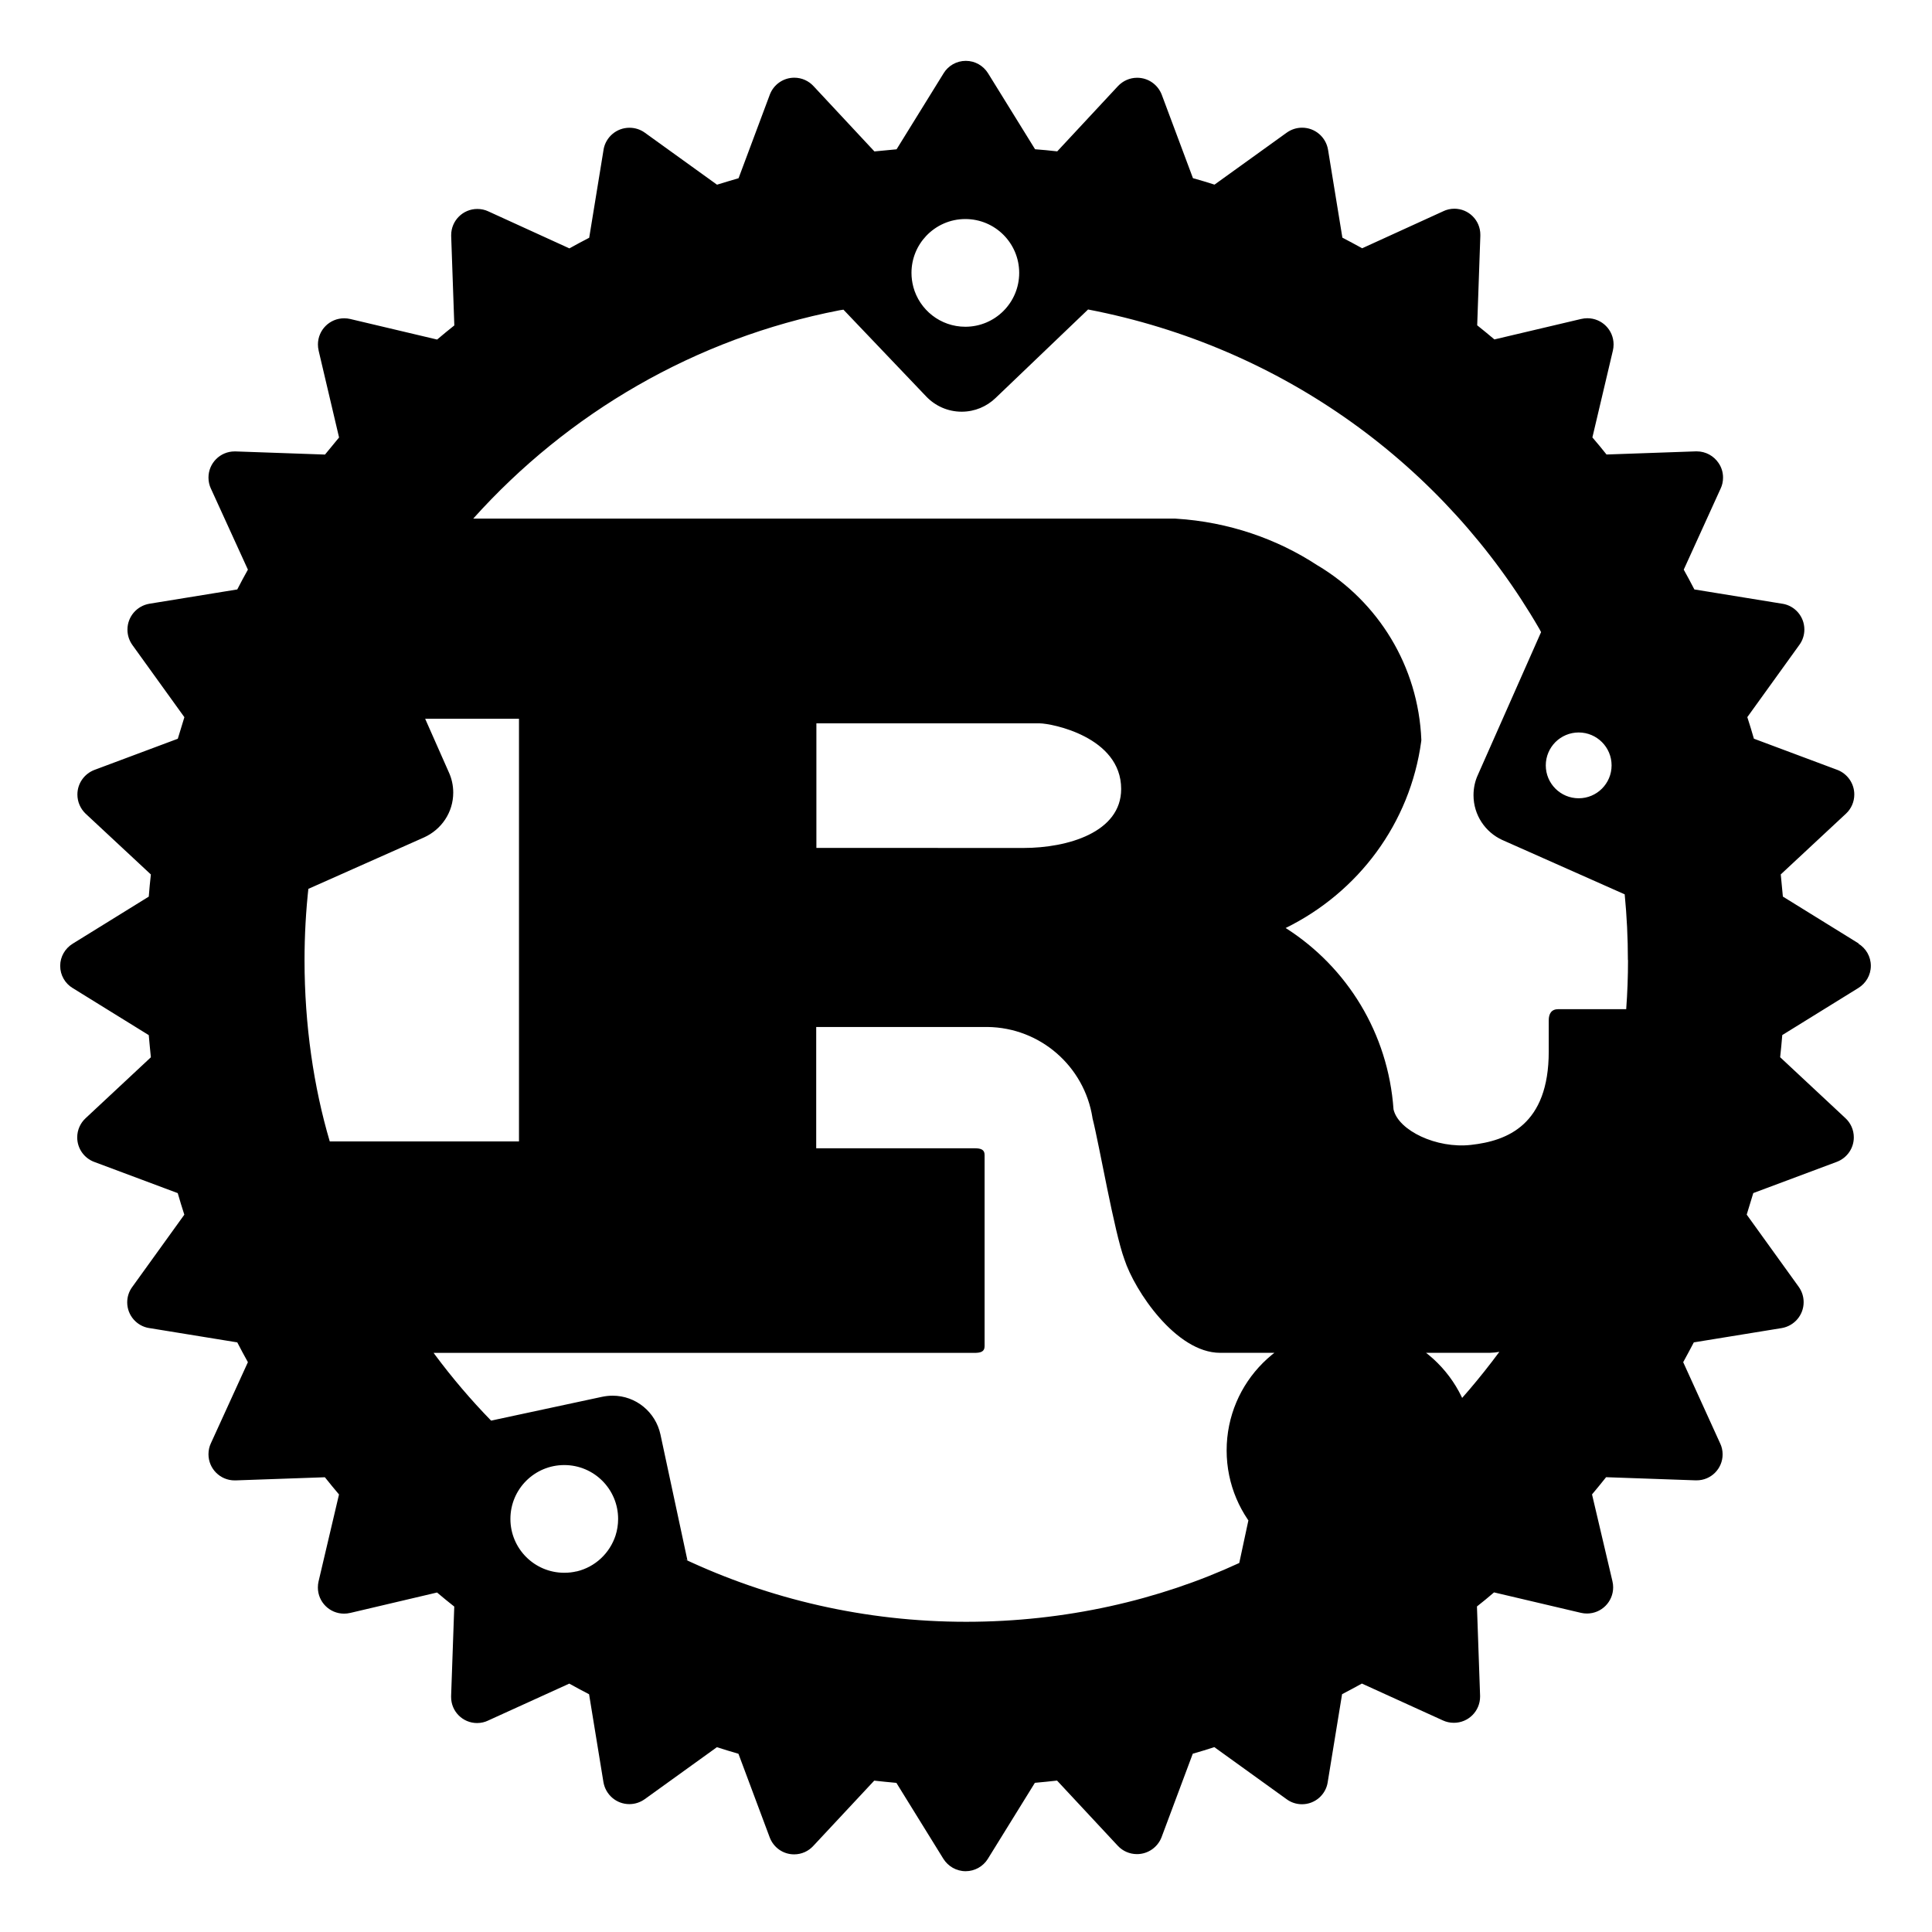
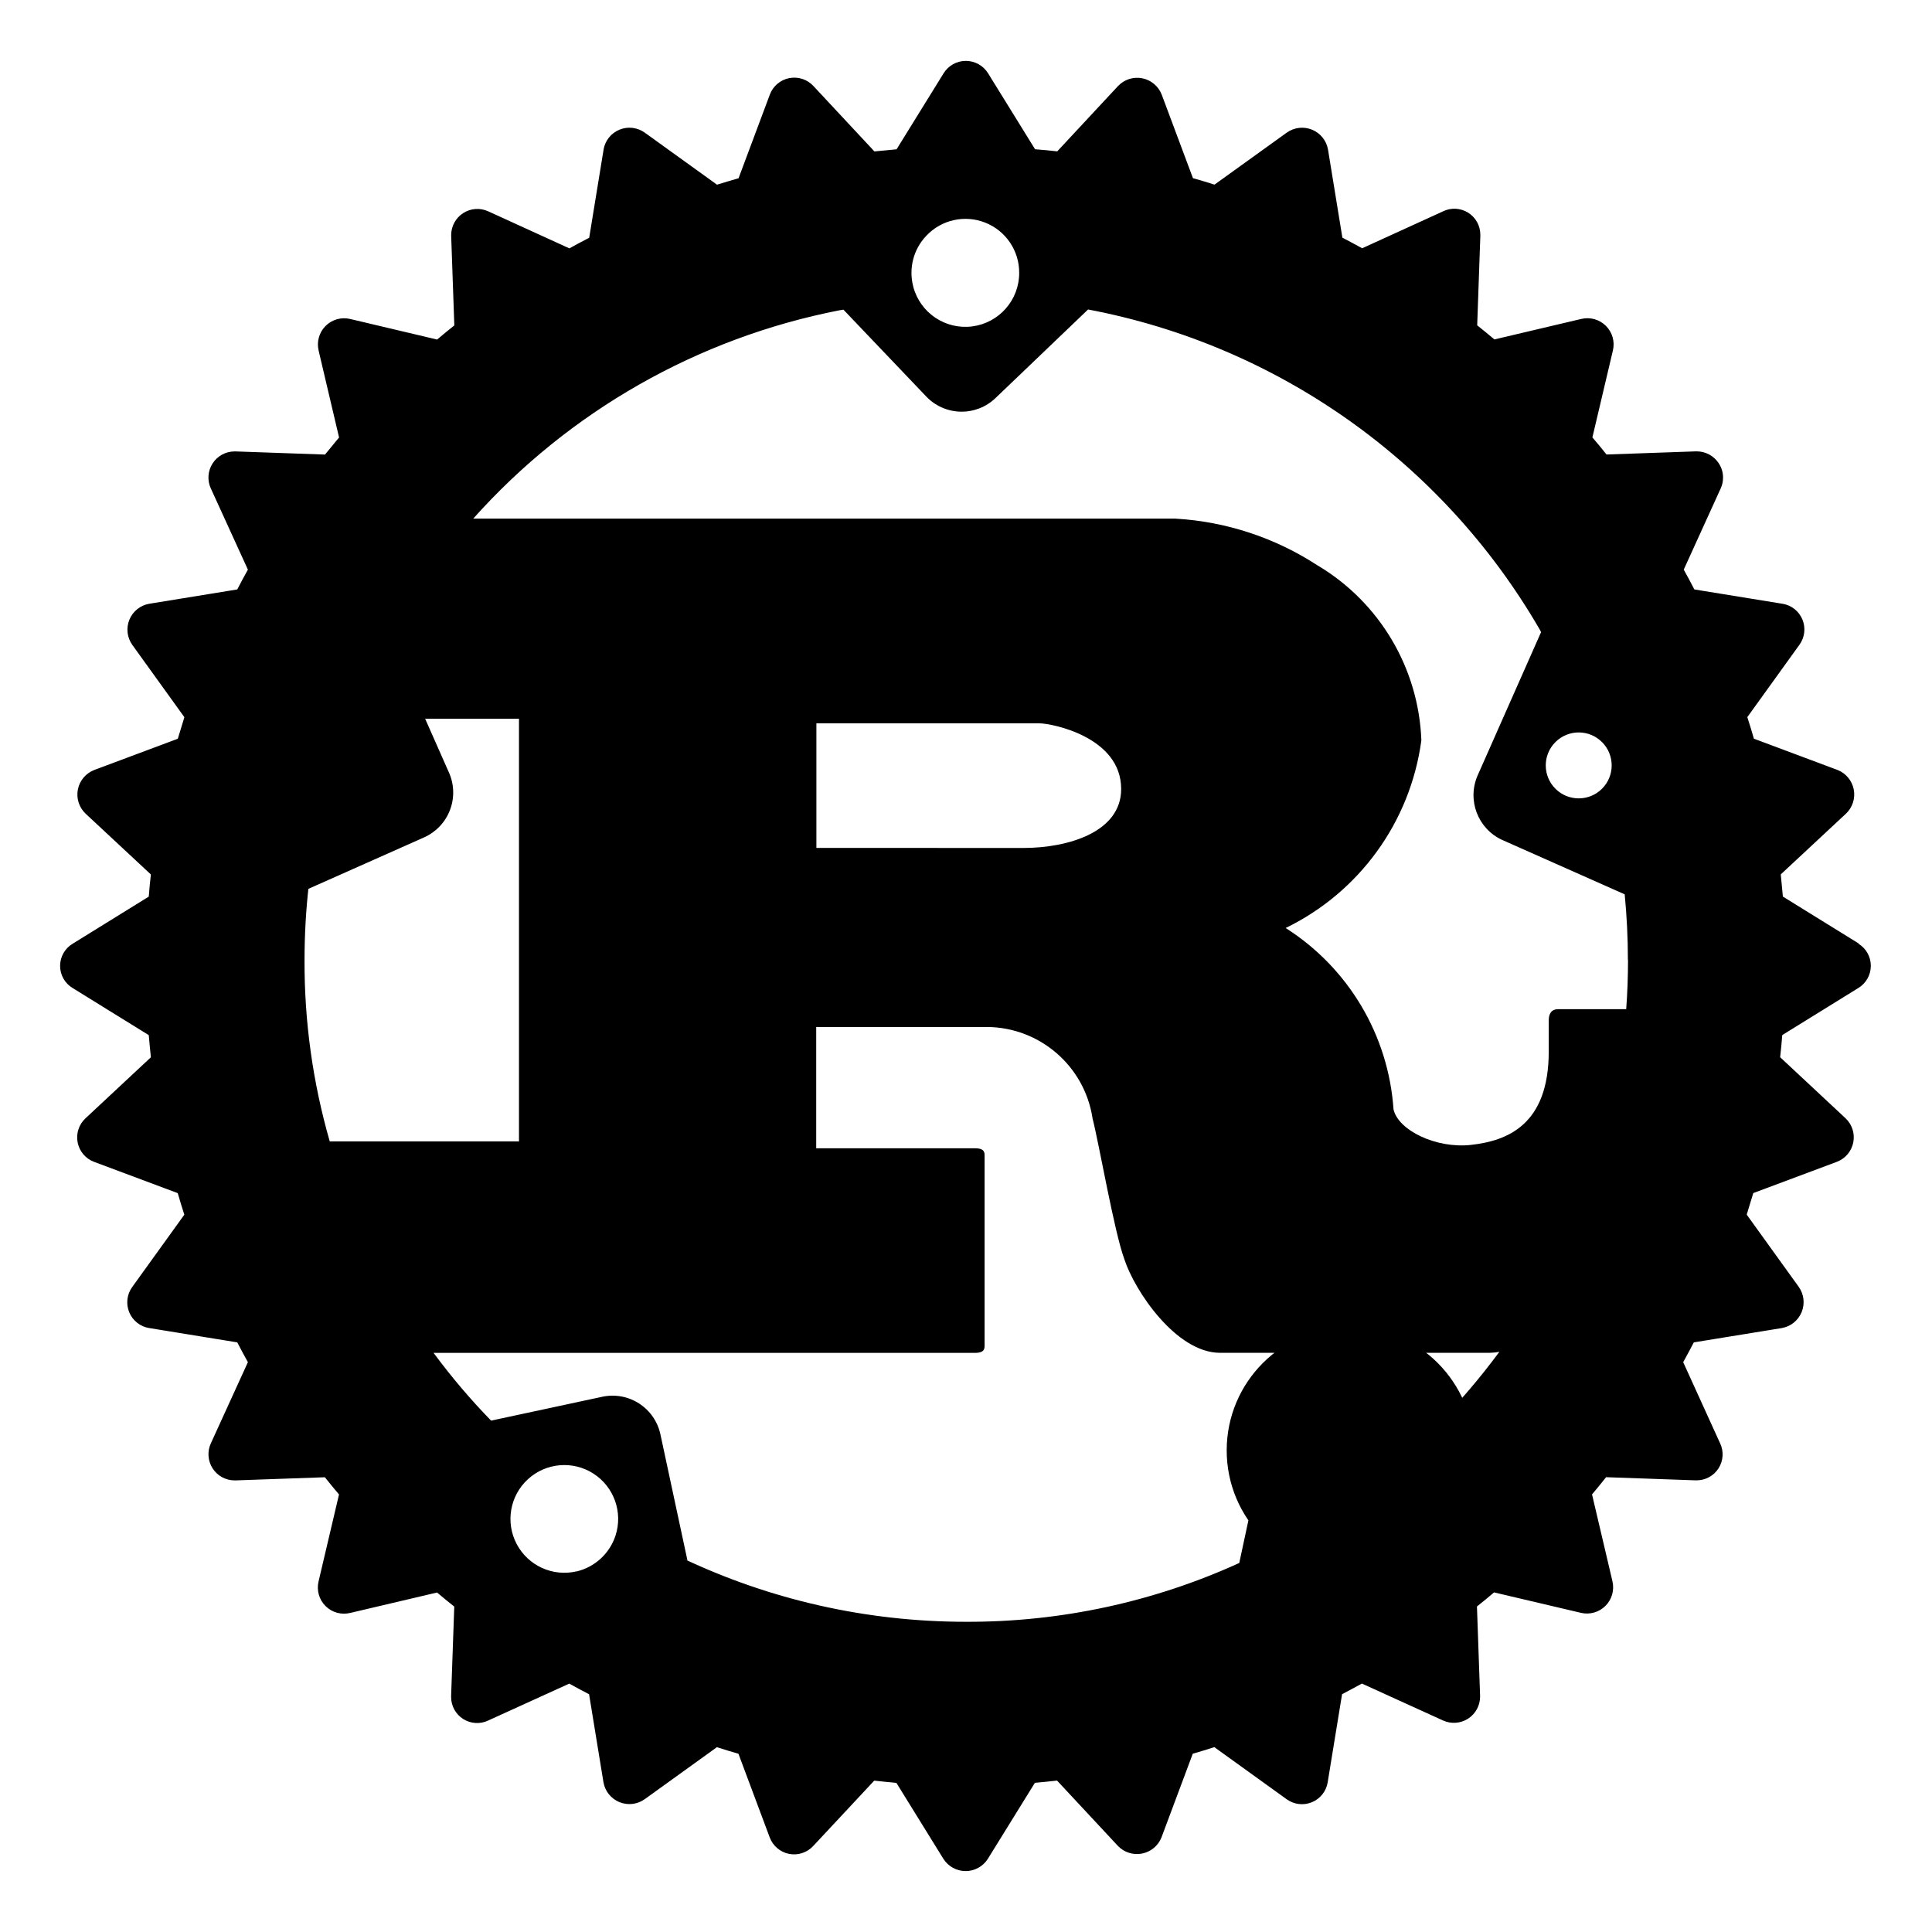
- <svg xmlns="http://www.w3.org/2000/svg" fill="#000000" width="800px" height="800px" viewBox="0 0 32 32" version="1.1">
-   <path d="M25.763 12.291c0.099-0.098 0.235-0.159 0.385-0.159 0.301 0 0.545 0.244 0.545 0.545s-0.244 0.545-0.545 0.545c-0.301 0-0.545-0.244-0.545-0.545 0-0.15 0.061-0.286 0.159-0.385v0zM15.342 3.906c0.163-0.171 0.392-0.278 0.647-0.278 0.493 0 0.892 0.399 0.892 0.892s-0.399 0.892-0.892 0.892c-0.413 0-0.76-0.28-0.862-0.661l-0.001-0.006c-0.018-0.068-0.029-0.145-0.029-0.225 0-0.238 0.093-0.454 0.245-0.614l-0 0zM26.965 15.901c0 0.273-0.010 0.545-0.030 0.814h-1.125c-0.112 0-0.158 0.073-0.158 0.185v0.516c0 1.216-0.686 1.48-1.287 1.547-0.572 0.065-1.206-0.239-1.284-0.589-0.089-1.265-0.773-2.353-1.772-2.994l-0.015-0.009c1.206-0.593 2.062-1.736 2.246-3.093l0.002-0.021c-0.049-1.229-0.72-2.29-1.705-2.884l-0.016-0.009c-0.667-0.438-1.472-0.719-2.339-0.773l-0.014-0.001h-11.63c1.569-1.749 3.678-2.987 6.063-3.45l0.069-0.011 1.371 1.438c0.148 0.155 0.356 0.252 0.587 0.252 0.218 0 0.415-0.086 0.561-0.226l-0 0 1.533-1.467c3.233 0.622 5.913 2.593 7.475 5.291l0.028 0.053-1.050 2.372c-0.044 0.097-0.069 0.21-0.069 0.329 0 0.329 0.195 0.613 0.477 0.742l0.005 0.002 2.022 0.898c0.035 0.359 0.053 0.721 0.053 1.089zM13.522 14.044v-2.063h3.699c0.191 0 1.349 0.221 1.349 1.087 0 0.719-0.888 0.977-1.618 0.977zM5.106 14.723l1.918-0.853c0.287-0.13 0.483-0.413 0.483-0.742 0-0.12-0.026-0.233-0.072-0.335l0.002 0.005-0.395-0.893h1.554v7.001h-3.134c-0.266-0.899-0.418-1.931-0.418-3 0-0.417 0.023-0.829 0.069-1.234l-0.005 0.050zM6.15 12.247c-0-0.295-0.239-0.534-0.534-0.534s-0.534 0.239-0.534 0.534c0 0.295 0.239 0.534 0.534 0.534s0.534-0.239 0.534-0.534v0zM9.548 26.027c-0.061 0.015-0.13 0.023-0.202 0.023-0.493 0-0.892-0.399-0.892-0.892s0.399-0.892 0.892-0.892c0.493 0 0.892 0.399 0.892 0.892 0 0.096-0.015 0.189-0.043 0.276l0.002-0.006c-0.097 0.3-0.34 0.526-0.643 0.599l-0.006 0.001zM21.937 23.178c-0.051-0.012-0.11-0.018-0.171-0.018-0.388 0-0.713 0.273-0.792 0.638l-0.001 0.005-0.447 2.085c-1.329 0.615-2.884 0.974-4.523 0.974-1.675 0-3.263-0.375-4.684-1.046l0.067 0.028-0.447-2.085c-0.080-0.369-0.404-0.642-0.792-0.642-0.061 0-0.12 0.007-0.177 0.019l0.005-0.001-1.841 0.395c-0.332-0.341-0.644-0.707-0.931-1.093l-0.021-0.029h8.957c0.101 0 0.169-0.018 0.169-0.11v-3.169c0-0.092-0.067-0.11-0.169-0.11h-2.62v-2.009h2.834c0.881 0.009 1.607 0.656 1.741 1.5l0.001 0.010c0.113 0.441 0.359 1.88 0.529 2.34 0.168 0.516 0.854 1.547 1.585 1.547h4.463c0.058-0.001 0.114-0.007 0.168-0.017l-0.006 0.001c-0.326 0.44-0.658 0.828-1.016 1.192l0.001-0.001zM22.365 26.070c1.13-0 2.046-0.917 2.046-2.047s-0.916-2.047-2.047-2.047-2.047 0.916-2.047 2.047c0 1.13 0.916 2.046 2.046 2.047h0zM30.789 15.629l-1.259-0.779q-0.016-0.184-0.035-0.367l1.082-1.008c0.084-0.079 0.136-0.192 0.136-0.316 0-0.184-0.115-0.342-0.277-0.406l-0.003-0.001-1.383-0.517q-0.051-0.179-0.109-0.357l0.863-1.198c0.051-0.070 0.082-0.158 0.082-0.253 0-0.215-0.156-0.393-0.361-0.427l-0.003-0-1.458-0.237q-0.085-0.165-0.176-0.328l0.612-1.345c0.025-0.053 0.039-0.114 0.039-0.18 0-0.090-0.027-0.173-0.075-0.242l0.001 0.001c-0.079-0.117-0.212-0.193-0.362-0.193-0.005 0-0.010 0-0.015 0l0.001-0-1.48 0.052q-0.114-0.144-0.234-0.283l0.34-1.441c0.007-0.030 0.011-0.064 0.011-0.099 0-0.24-0.194-0.434-0.434-0.434-0.035 0-0.069 0.004-0.102 0.012l0.003-0.001-1.441 0.34q-0.141-0.119-0.285-0.234l0.052-1.48c0-0.006 0-0.013 0-0.021 0-0.238-0.193-0.43-0.43-0.43-0.066 0-0.129 0.015-0.185 0.042l0.003-0.001-1.345 0.614c-0.109-0.059-0.218-0.119-0.328-0.176l-0.238-1.459c-0.036-0.207-0.215-0.362-0.429-0.362-0.094 0-0.182 0.030-0.253 0.081l0.001-0.001-1.199 0.863q-0.177-0.057-0.357-0.107l-0.517-1.383c-0.064-0.165-0.222-0.28-0.407-0.28-0.124 0-0.236 0.052-0.316 0.136l-0 0-1.008 1.083q-0.183-0.021-0.367-0.035l-0.779-1.259c-0.078-0.124-0.213-0.205-0.368-0.205s-0.291 0.081-0.367 0.204l-0.001 0.002-0.779 1.259q-0.184 0.016-0.367 0.035l-1.010-1.083c-0.079-0.085-0.192-0.138-0.317-0.138-0.185 0-0.343 0.116-0.405 0.279l-0.001 0.003-0.517 1.383c-0.12 0.034-0.238 0.071-0.357 0.107l-1.198-0.863c-0.070-0.050-0.157-0.080-0.252-0.080-0.215 0-0.393 0.155-0.429 0.36l-0 0.003-0.238 1.459q-0.165 0.085-0.328 0.176l-1.345-0.614c-0.053-0.025-0.115-0.039-0.18-0.039-0.239 0-0.433 0.194-0.433 0.433 0 0.006 0 0.012 0 0.017l-0-0.001 0.052 1.48q-0.144 0.114-0.285 0.234l-1.441-0.341c-0.030-0.007-0.064-0.011-0.099-0.011-0.24 0-0.434 0.194-0.434 0.434 0 0.035 0.004 0.069 0.012 0.102l-0.001-0.003 0.339 1.441c-0.078 0.094-0.157 0.189-0.233 0.283l-1.48-0.052c-0.005-0-0.011-0-0.017-0-0.239 0-0.433 0.194-0.433 0.433 0 0.065 0.014 0.127 0.040 0.183l-0.001-0.003 0.614 1.345q-0.091 0.162-0.176 0.328l-1.457 0.237c-0.207 0.036-0.362 0.214-0.362 0.429 0 0.094 0.030 0.182 0.081 0.253l-0.001-0.001 0.863 1.198q-0.056 0.178-0.109 0.357l-1.383 0.517c-0.165 0.064-0.28 0.222-0.28 0.407 0 0.124 0.052 0.236 0.135 0.316l0 0 1.082 1.008q-0.021 0.183-0.035 0.367l-1.259 0.779c-0.125 0.077-0.208 0.213-0.208 0.368s0.082 0.292 0.206 0.367l0.002 0.001 1.259 0.779c0.010 0.123 0.023 0.245 0.035 0.367l-1.082 1.010c-0.085 0.079-0.138 0.192-0.138 0.317 0 0.185 0.116 0.343 0.279 0.405l0.003 0.001 1.383 0.517c0.034 0.12 0.071 0.239 0.109 0.357l-0.863 1.198c-0.052 0.070-0.083 0.159-0.083 0.254 0 0.215 0.158 0.394 0.364 0.426l0.002 0 1.457 0.237c0.057 0.11 0.115 0.219 0.176 0.328l-0.614 1.345c-0.025 0.053-0.039 0.115-0.039 0.18 0 0.239 0.194 0.433 0.433 0.433 0.006 0 0.012-0 0.017-0l-0.001 0 1.479-0.052c0.077 0.096 0.154 0.191 0.234 0.285l-0.339 1.442c-0.007 0.030-0.011 0.064-0.011 0.099 0 0.239 0.194 0.433 0.433 0.433 0.036 0 0.070-0.004 0.103-0.012l-0.003 0.001 1.441-0.339c0.094 0.080 0.189 0.157 0.285 0.233l-0.052 1.48c-0 0.006-0 0.012-0 0.019 0 0.238 0.193 0.43 0.43 0.43 0.066 0 0.129-0.015 0.185-0.042l-0.003 0.001 1.345-0.612c0.109 0.061 0.218 0.119 0.328 0.176l0.238 1.457c0.036 0.207 0.214 0.363 0.429 0.363 0.094 0 0.181-0.030 0.253-0.081l-0.001 0.001 1.198-0.863q0.178 0.057 0.357 0.109l0.517 1.383c0.062 0.167 0.22 0.283 0.405 0.283 0.125 0 0.238-0.053 0.317-0.139l0-0 1.010-1.082c0.121 0.014 0.244 0.025 0.367 0.037l0.779 1.259c0.078 0.123 0.214 0.204 0.368 0.204s0.29-0.081 0.367-0.203l0.001-0.002 0.779-1.259c0.123-0.011 0.245-0.023 0.367-0.037l1.008 1.082c0.079 0.084 0.192 0.136 0.316 0.136 0.184 0 0.342-0.115 0.406-0.277l0.001-0.003 0.517-1.383q0.179-0.051 0.357-0.109l1.198 0.863c0.070 0.052 0.159 0.083 0.254 0.083 0.215 0 0.394-0.158 0.426-0.364l0-0.002 0.238-1.457c0.11-0.057 0.219-0.116 0.328-0.176l1.345 0.612c0.052 0.024 0.114 0.038 0.179 0.038 0.24 0 0.434-0.194 0.434-0.434 0-0.005-0-0.009-0-0.014l0 0.001-0.052-1.48q0.144-0.113 0.283-0.233l1.441 0.339c0.030 0.007 0.064 0.011 0.098 0.011 0.24 0 0.434-0.194 0.434-0.434 0-0.035-0.004-0.068-0.012-0.1l0.001 0.003-0.339-1.442c0.078-0.094 0.157-0.188 0.233-0.285l1.48 0.052c0.006 0 0.013 0 0.020 0 0.238 0 0.43-0.193 0.43-0.43 0-0.066-0.015-0.129-0.042-0.185l0.001 0.003-0.612-1.345c0.059-0.109 0.119-0.218 0.176-0.328l1.457-0.237c0.207-0.036 0.362-0.215 0.362-0.429 0-0.094-0.030-0.182-0.081-0.253l0.001 0.001-0.863-1.198 0.109-0.357 1.383-0.517c0.166-0.063 0.282-0.221 0.282-0.406 0-0.125-0.053-0.238-0.138-0.317l-0-0-1.082-1.010c0.013-0.121 0.025-0.244 0.035-0.367l1.259-0.779c0.125-0.077 0.208-0.213 0.208-0.368s-0.082-0.291-0.206-0.367l-0.002-0.001z" />
+ <svg xmlns="http://www.w3.org/2000/svg" viewBox="0 0 32 32">
+   <path d="M25.763 12.291a.546.546 0 1 1-.001.001zM15.342 3.906a.89.89 0 0 1 1.539.614.892.892 0 0 1-1.754.231l-.001-.006a.888.888 0 0 1 .216-.839zm11.623 11.995c0 .273-.01.545-.03.814H25.81c-.112 0-.158.073-.158.185v.516c0 1.216-.686 1.48-1.287 1.547-.572.065-1.206-.239-1.284-.589a3.87 3.87 0 0 0-1.772-2.994l-.015-.009a4.056 4.056 0 0 0 2.246-3.093l.002-.021a3.525 3.525 0 0 0-1.705-2.884l-.016-.009a4.811 4.811 0 0 0-2.339-.773l-.014-.001H7.838a10.947 10.947 0 0 1 6.063-3.45l.069-.011 1.371 1.438a.81.81 0 0 0 1.148.026l1.533-1.467a11.008 11.008 0 0 1 7.475 5.291l.028.053-1.05 2.372a.816.816 0 0 0 .408 1.071l.005.002 2.022.898c.035.359.053.721.053 1.089zm-13.443-1.857v-2.063h3.699c.191 0 1.349.221 1.349 1.087 0 .719-.888.977-1.618.977zm-8.416.679 1.918-.853a.814.814 0 0 0 .411-1.077l.002.005-.395-.893h1.554v7.001H5.462a10.702 10.702 0 0 1-.418-3c0-.417.023-.829.069-1.234l-.005.05zm1.044-2.476a.534.534 0 1 0-1.068 0 .534.534 0 0 0 1.068 0zm3.398 13.78a.892.892 0 1 1 .647-.593l.002-.006a.897.897 0 0 1-.643.599l-.006.001zm12.389-2.849a.81.81 0 0 0-.963.62l-.001.005-.447 2.085a10.823 10.823 0 0 1-4.523.974c-1.675 0-3.263-.375-4.684-1.046l.067.028-.447-2.085a.811.811 0 0 0-.969-.623l.005-.001-1.841.395a10.844 10.844 0 0 1-.931-1.093l-.021-.029h8.957c.101 0 .169-.018.169-.11v-3.169c0-.092-.067-.11-.169-.11h-2.62V17.01h2.834a1.781 1.781 0 0 1 1.741 1.5l.001.01c.113.441.359 1.88.529 2.34.168.516.854 1.547 1.585 1.547h4.463c.058-.001.114-.007.168-.017l-.006.001c-.326.44-.658.828-1.016 1.192l.001-.001zm.428 2.892a2.047 2.047 0 1 0 .002-4.094 2.047 2.047 0 0 0-.004 4.094zm8.424-10.441-1.259-.779q-.016-.184-.035-.367l1.082-1.008a.437.437 0 0 0-.141-.722l-.003-.001-1.383-.517q-.051-.179-.109-.357l.863-1.198a.432.432 0 0 0-.279-.68h-.003l-1.458-.237q-.085-.165-.176-.328L28.5 8.09a.42.42 0 0 0 .039-.18.42.42 0 0 0-.075-.242l.001.001a.436.436 0 0 0-.362-.193h-.015.001l-1.48.052q-.114-.144-.234-.283l.34-1.441a.434.434 0 0 0-.525-.521l.003-.001-1.441.34q-.141-.119-.285-.234l.052-1.48v-.021a.43.43 0 0 0-.615-.388l.003-.001-1.345.614c-.109-.059-.218-.119-.328-.176l-.238-1.459a.436.436 0 0 0-.682-.281l.001-.001-1.199.863q-.177-.057-.357-.107l-.517-1.383a.436.436 0 0 0-.723-.144l-1.008 1.083q-.183-.021-.367-.035l-.779-1.259a.433.433 0 0 0-.735-.001l-.001.002-.779 1.259q-.184.016-.367.035l-1.01-1.083a.432.432 0 0 0-.722.141l-.001.003-.517 1.383c-.12.034-.238.071-.357.107l-1.198-.863a.435.435 0 0 0-.681.28v.003l-.238 1.459q-.165.085-.328.176L8.086 3.5a.433.433 0 0 0-.613.394v.017-.001l.052 1.48q-.144.114-.285.234l-1.441-.341a.434.434 0 0 0-.521.525l-.001-.003.339 1.441c-.078.094-.157.189-.233.283l-1.48-.052h-.017a.433.433 0 0 0-.393.616l-.001-.003.614 1.345q-.091.162-.176.328L2.473 10a.435.435 0 0 0-.281.682l-.001-.001.863 1.198q-.056.178-.109.357l-1.383.517a.436.436 0 0 0-.145.723l1.082 1.008q-.021.183-.035.367l-1.259.779a.428.428 0 0 0-.002.735l.002.001 1.259.779c.01.123.023.245.035.367l-1.082 1.01a.432.432 0 0 0 .141.722l.003.001 1.383.517c.034.12.071.239.109.357l-.863 1.198a.432.432 0 0 0 .281.68h.002l1.457.237c.057.11.115.219.176.328l-.614 1.345a.433.433 0 0 0 .394.613h.017-.001l1.479-.052c.077.096.154.191.234.285l-.339 1.442a.433.433 0 0 0 .525.52l-.003.001 1.441-.339c.094.08.189.157.285.233l-.052 1.48v.019a.43.43 0 0 0 .615.388l-.003.001 1.345-.612c.109.061.218.119.328.176l.238 1.457a.436.436 0 0 0 .682.282l-.001.001 1.198-.863q.178.057.357.109l.517 1.383a.431.431 0 0 0 .722.144l1.01-1.082c.121.014.244.025.367.037l.779 1.259a.436.436 0 0 0 .735.001l.001-.002.779-1.259a14.7 14.7 0 0 0 .367-.037l1.008 1.082a.437.437 0 0 0 .722-.141l.001-.003.517-1.383q.179-.051.357-.109l1.198.863a.432.432 0 0 0 .68-.281v-.002l.238-1.457c.11-.057.219-.116.328-.176l1.345.612a.434.434 0 0 0 .613-.396v-.014.001l-.052-1.48q.144-.113.283-.233l1.441.339a.434.434 0 0 0 .52-.523l.001.003-.339-1.442c.078-.094.157-.188.233-.285l1.48.052h.02a.43.43 0 0 0 .388-.615l.001.003-.612-1.345c.059-.109.119-.218.176-.328l1.457-.237a.436.436 0 0 0 .281-.682l.001.001-.863-1.198.109-.357 1.383-.517a.434.434 0 0 0 .144-.723l-1.082-1.01c.013-.121.025-.244.035-.367l1.259-.779a.43.43 0 0 0 .002-.735l-.002-.001z" />
</svg>
